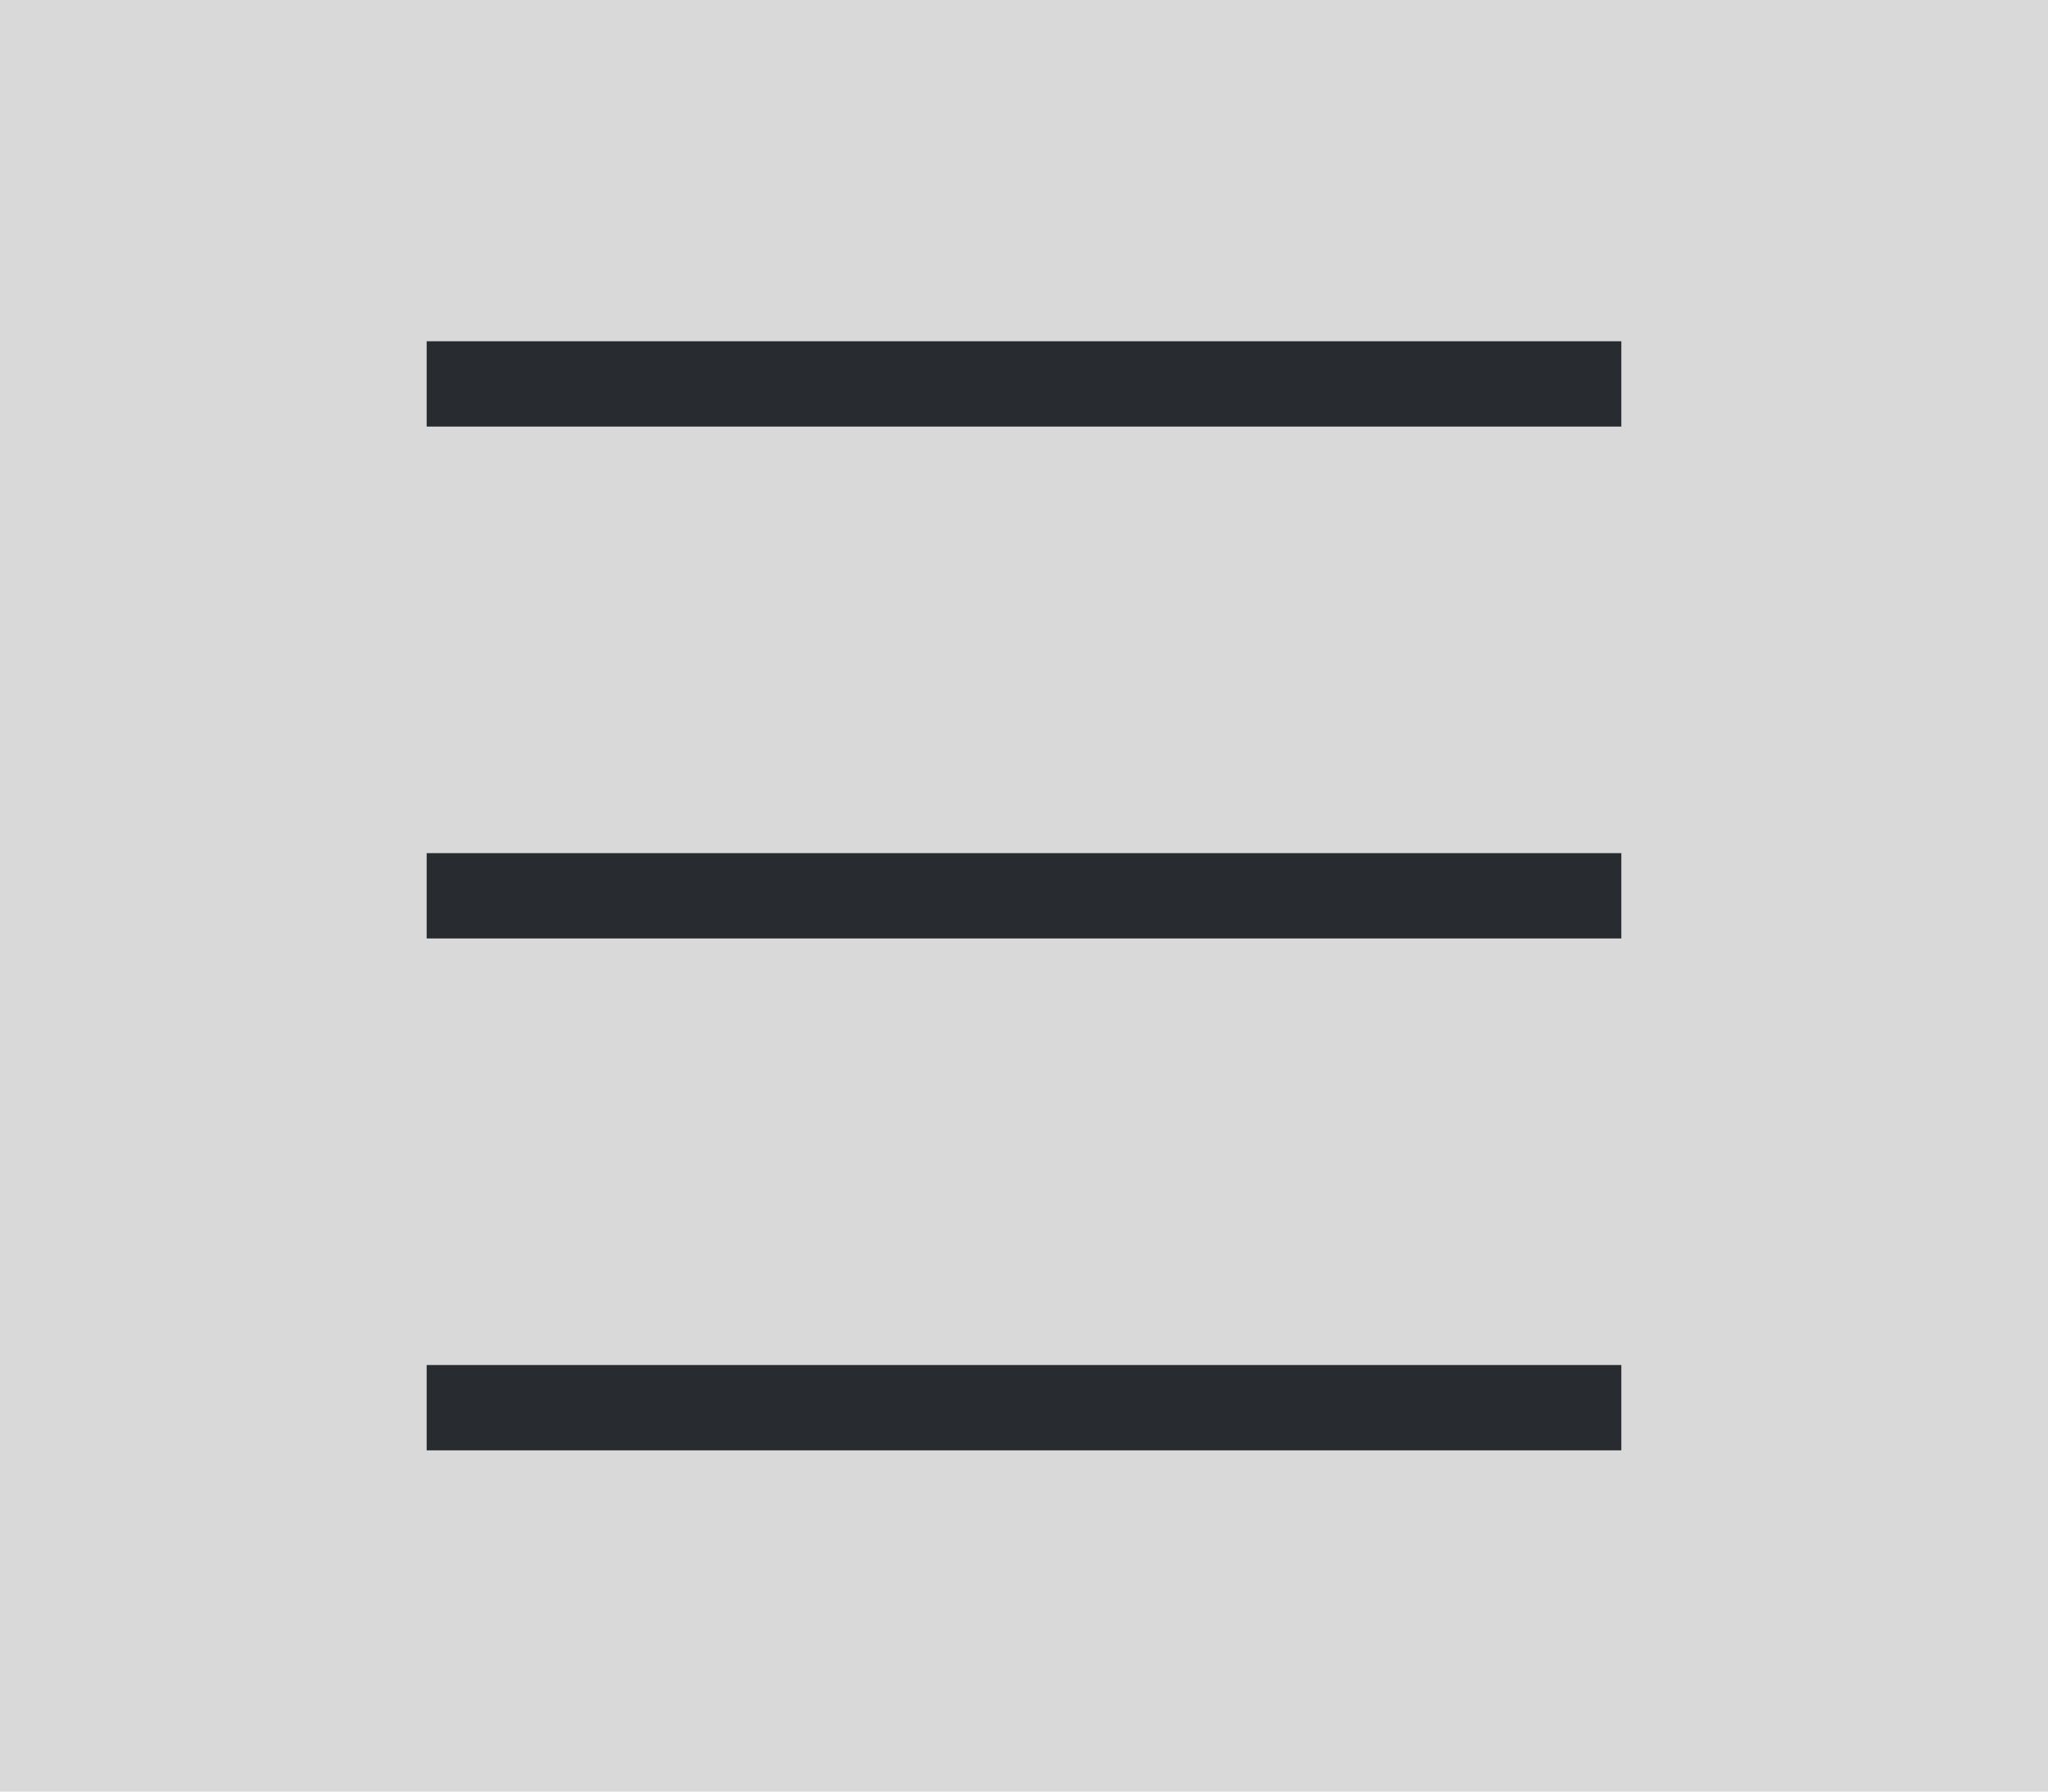
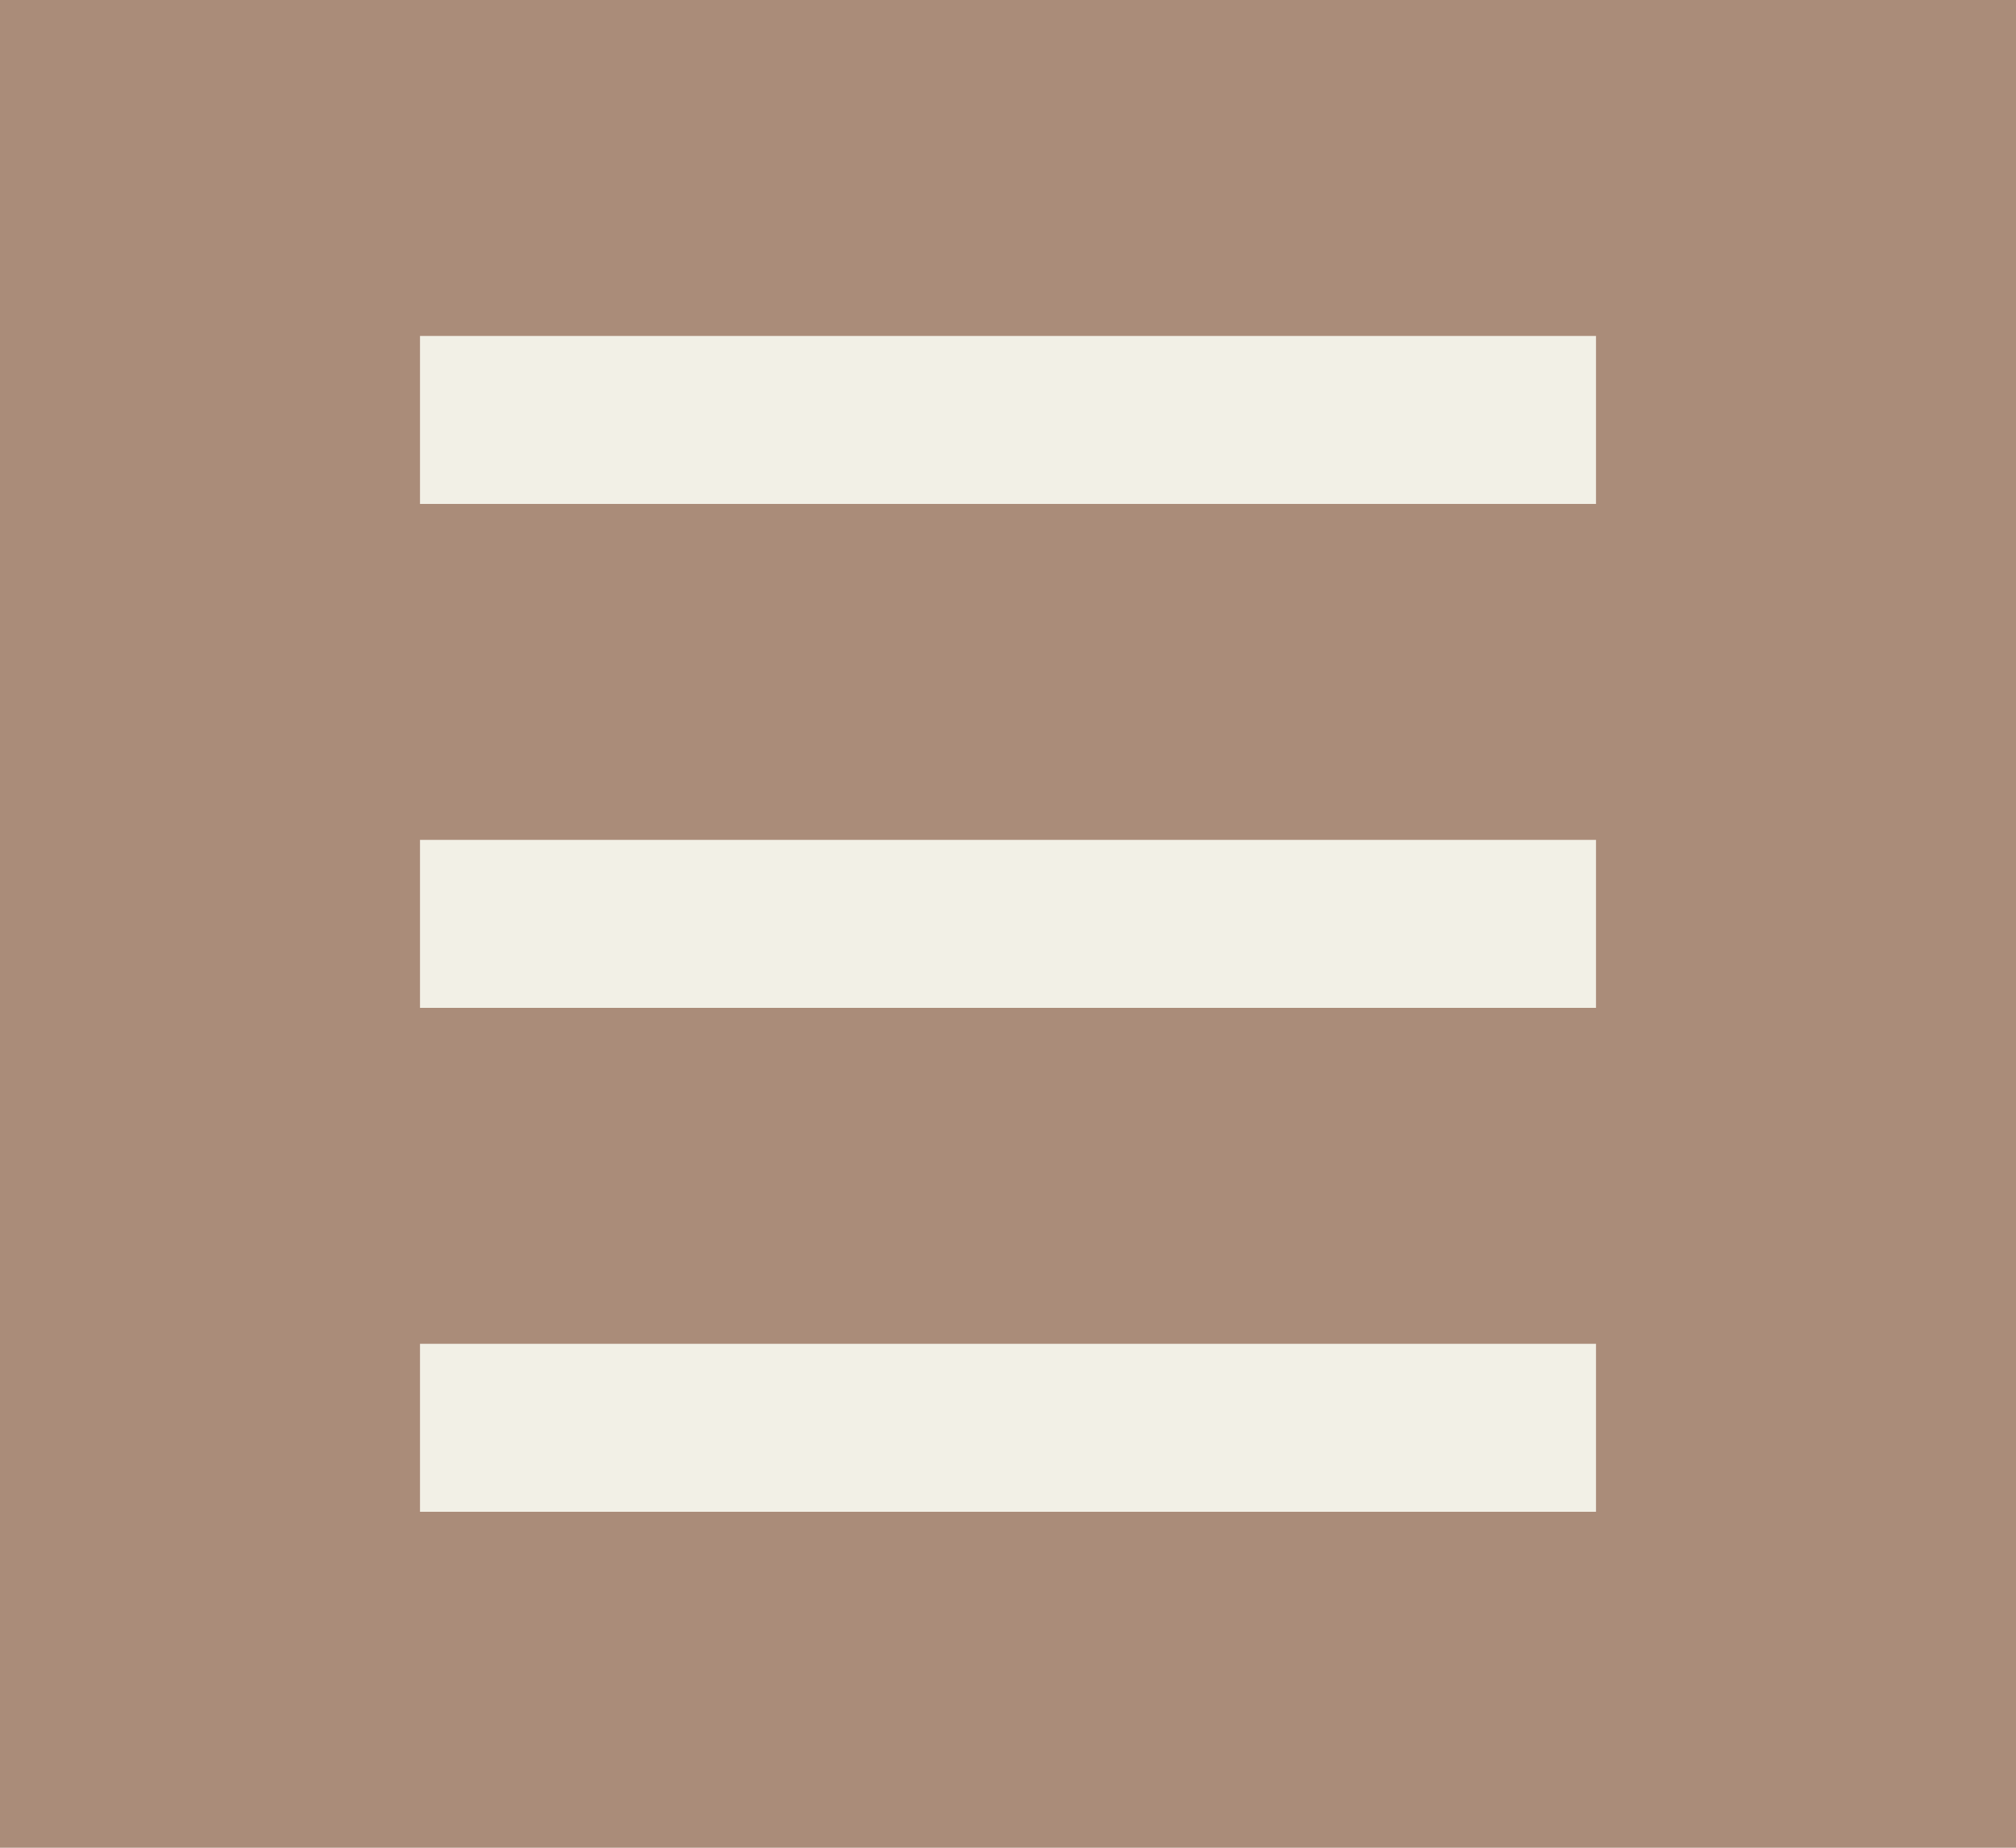
- <svg xmlns="http://www.w3.org/2000/svg" width="24" height="21" viewBox="0 0 24 21" fill="none">
-   <rect width="24" height="21" fill="#D9D9D9" />
-   <path d="M5 16H19V17H5V16Z" fill="#282B2F" />
-   <rect x="5" y="10" width="14" height="1" fill="#282B2F" />
-   <rect x="5" y="4" width="14" height="1" fill="#282B2F" />
+ <svg xmlns="http://www.w3.org/2000/svg" width="24" height="22" viewBox="0 0 24 22" fill="none">
+   <rect width="24" height="22" fill="#AA8C79" />
+   <path d="M5 16H19V18H5V16Z" fill="#F2F0E6" />
+   <rect x="5" y="10" width="14" height="2" fill="#F2F0E6" />
+   <rect x="5" y="4" width="14" height="2" fill="#F2F0E6" />
</svg>
